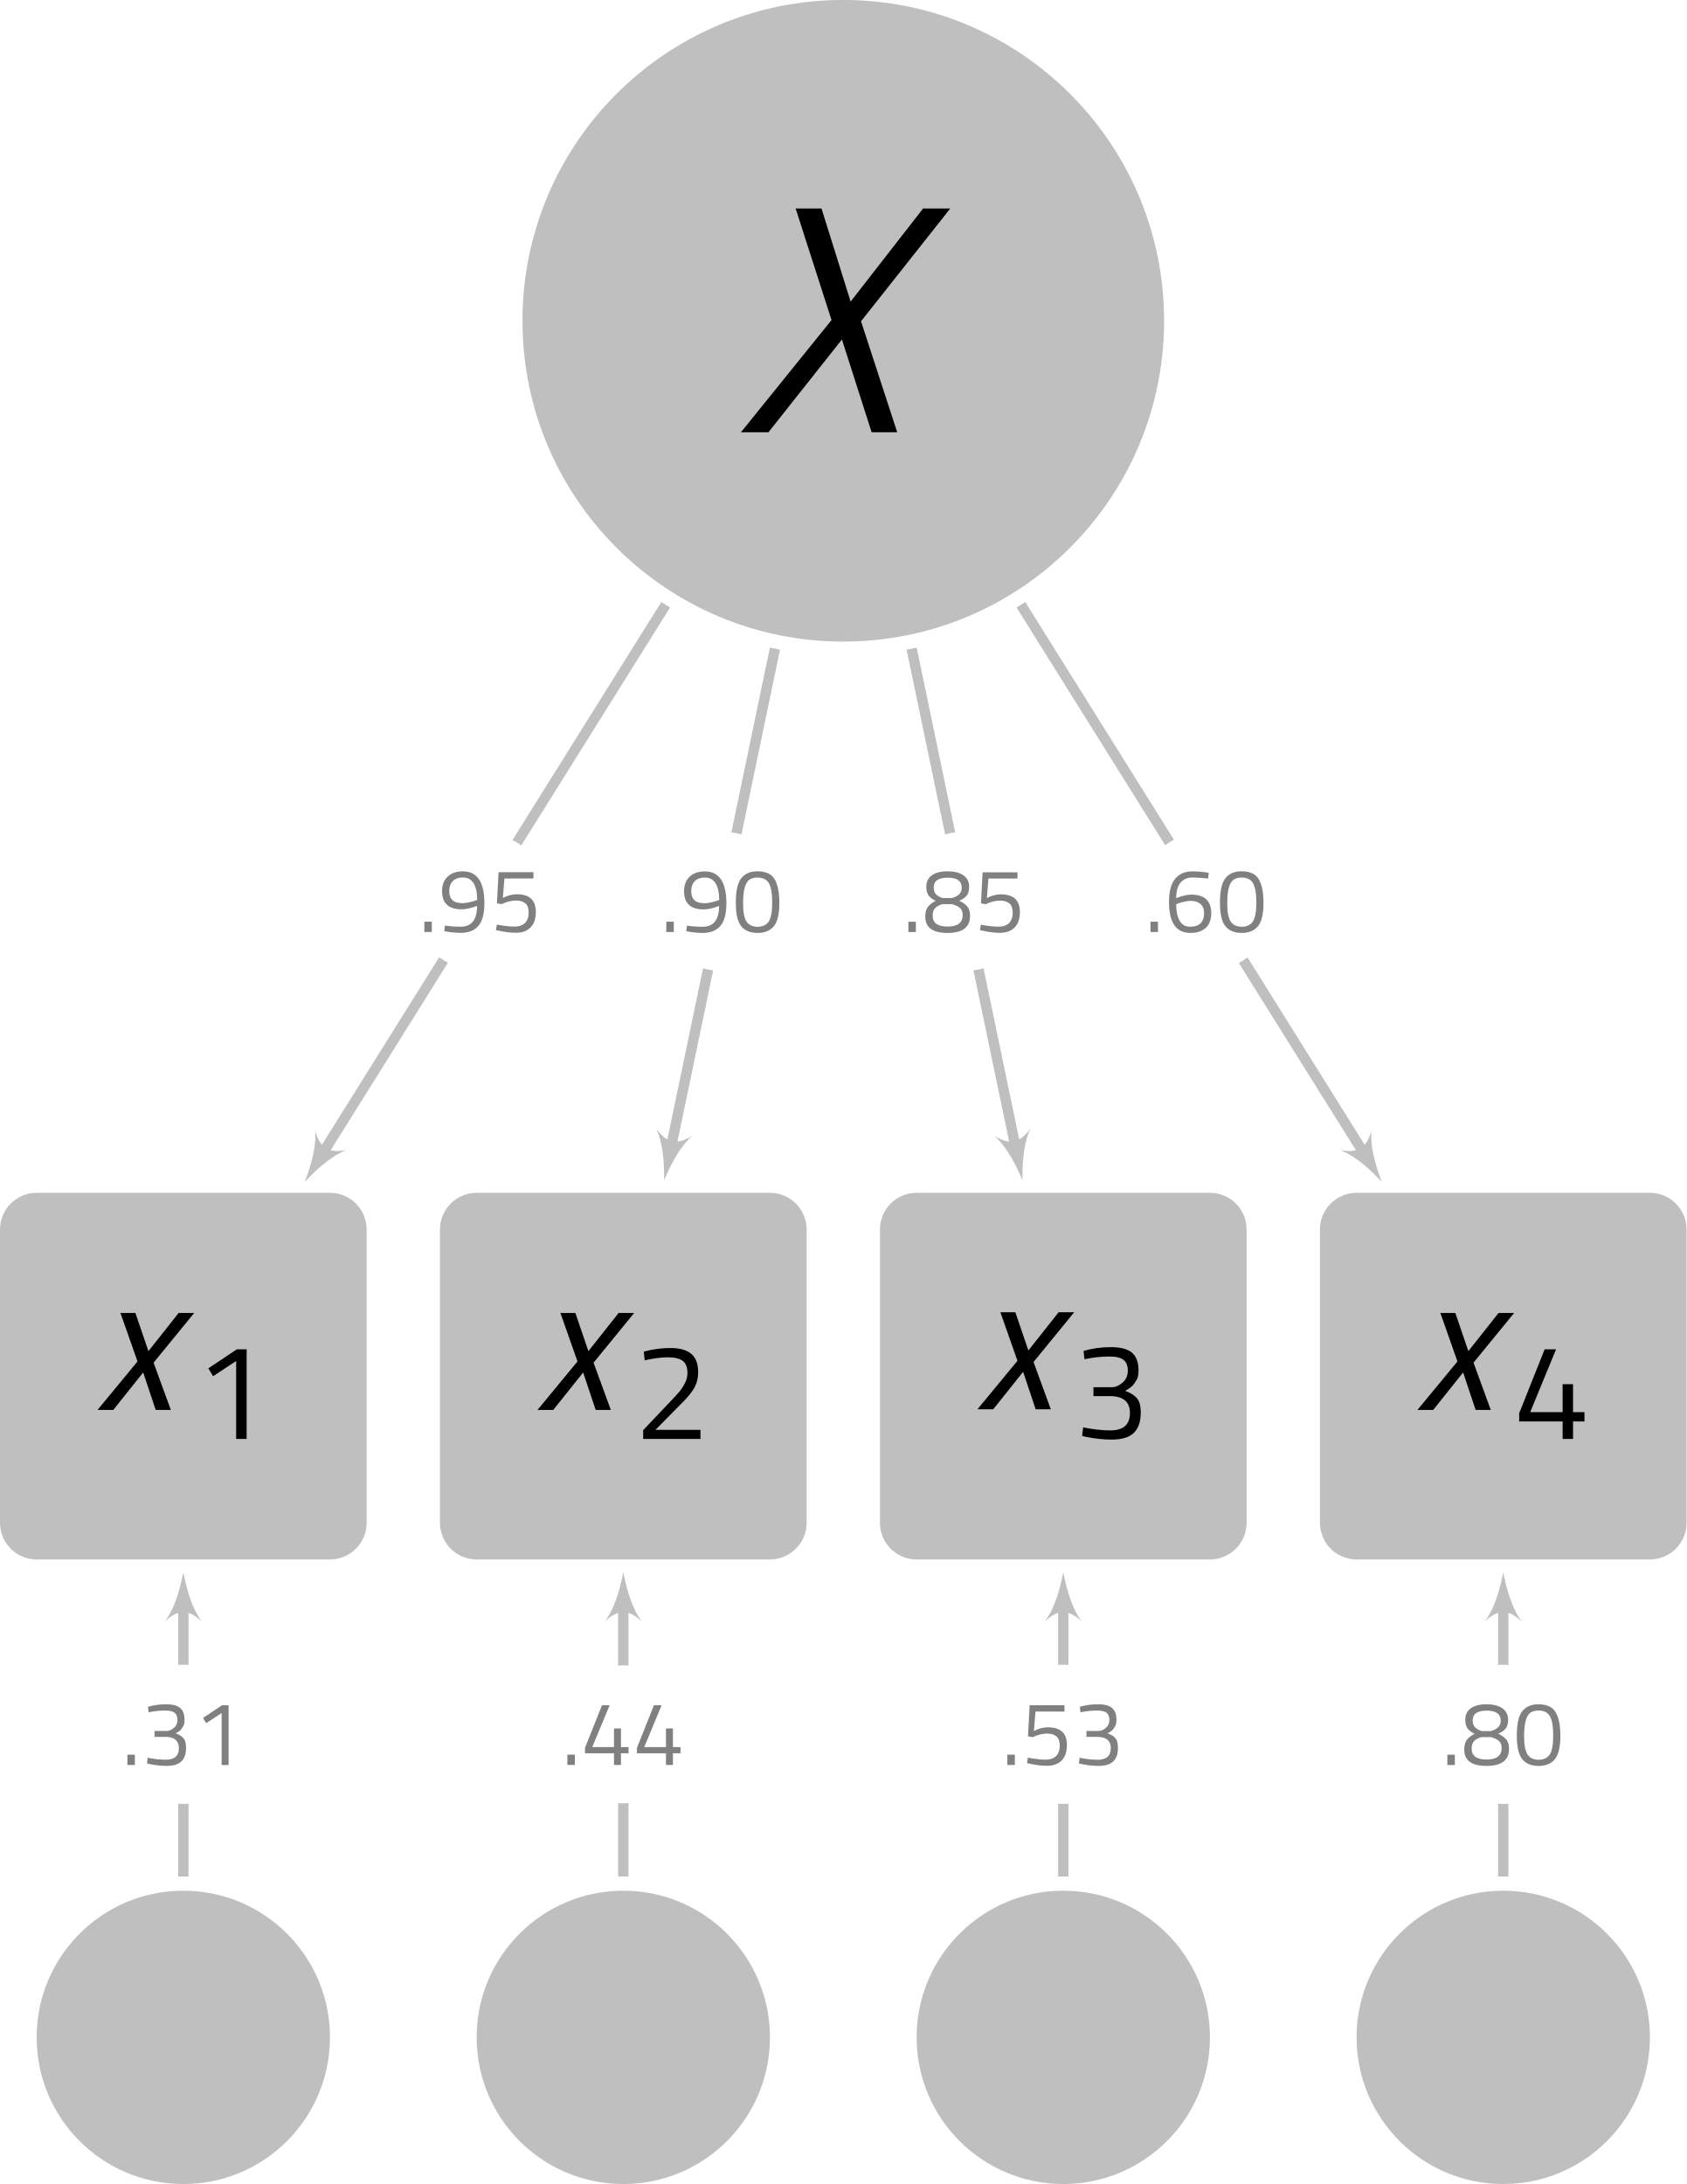
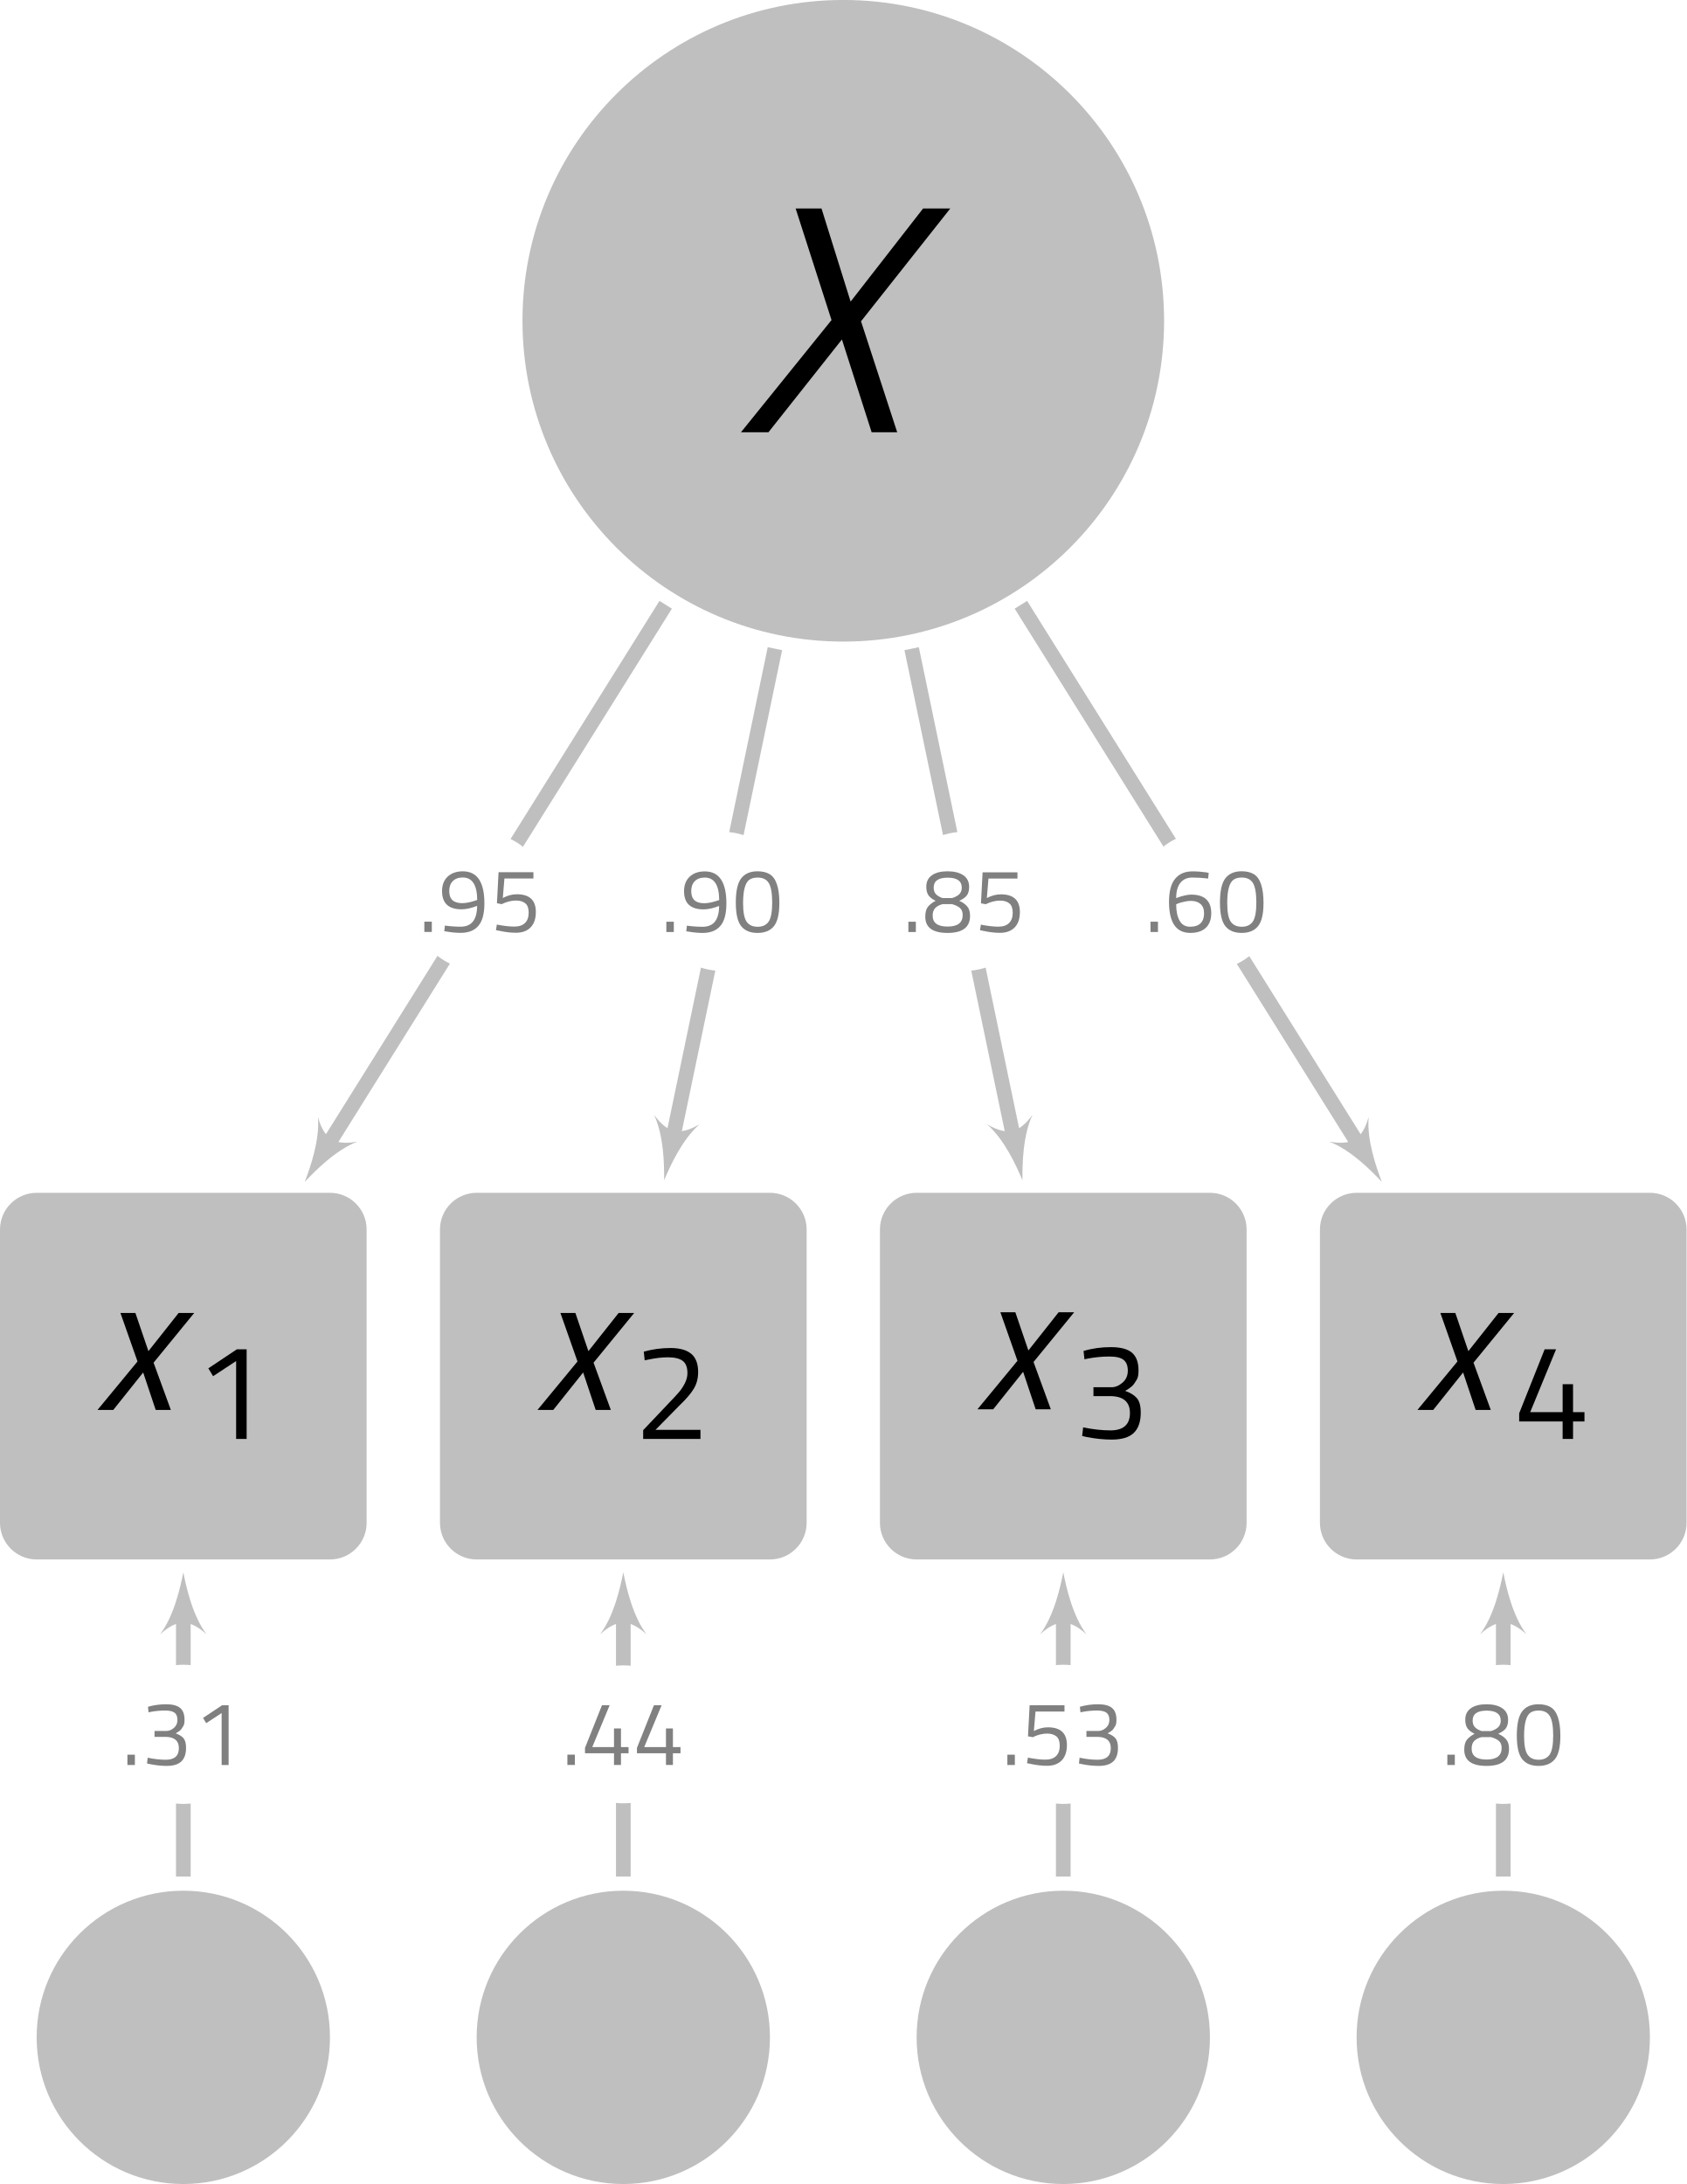
<svg xmlns="http://www.w3.org/2000/svg" xmlns:xlink="http://www.w3.org/1999/xlink" width="260.79pt" height="337.72pt" viewBox="0 0 260.79 337.72" version="1.1">
  <defs>
    <g>
      <symbol overflow="visible" id="glyph0-0">
        <path style="stroke:none;" d="" />
      </symbol>
      <symbol overflow="visible" id="glyph0-1">
        <path style="stroke:none;" d="M 4.109 -15 L 6.422 -15 L 8.438 -9.094 L 13.109 -15 L 15.516 -15 L 9.234 -7.312 L 11.906 0 L 9.562 0 L 7.625 -5.797 L 3 0 L 0.562 0 L 6.75 -7.5 Z M 4.109 -15 " />
      </symbol>
      <symbol overflow="visible" id="glyph1-0">
        <path style="stroke:none;" d="" />
      </symbol>
      <symbol overflow="visible" id="glyph1-1">
        <path style="stroke:none;" d="M 8.172 -13.859 L 8.172 0 L 6.547 0 L 6.547 -12.047 L 2.984 -9.703 L 2.25 -10.922 L 6.656 -13.859 Z M 8.172 -13.859 " />
      </symbol>
      <symbol overflow="visible" id="glyph1-2">
        <path style="stroke:none;" d="M 10.312 0 L 1.453 0 L 1.453 -1.359 L 5.5 -5.625 C 6.195 -6.352 6.707 -6.906 7.031 -7.281 C 7.352 -7.664 7.645 -8.113 7.906 -8.625 C 8.164 -9.145 8.297 -9.664 8.297 -10.188 C 8.297 -11.082 8.051 -11.711 7.562 -12.078 C 7.07 -12.441 6.305 -12.625 5.266 -12.625 C 4.359 -12.625 3.344 -12.504 2.219 -12.266 L 1.688 -12.156 L 1.547 -13.5 C 2.879 -13.875 4.254 -14.062 5.672 -14.062 C 7.086 -14.062 8.156 -13.766 8.875 -13.172 C 9.594 -12.578 9.953 -11.641 9.953 -10.359 C 9.953 -9.379 9.734 -8.523 9.297 -7.797 C 8.867 -7.066 8.125 -6.191 7.062 -5.172 L 3.359 -1.406 L 10.312 -1.406 Z M 10.312 0 " />
      </symbol>
      <symbol overflow="visible" id="glyph1-3">
        <path style="stroke:none;" d="M 1.516 -13.5 C 2.828 -13.895 4.234 -14.094 5.734 -14.094 C 7.242 -14.094 8.332 -13.805 9 -13.234 C 9.676 -12.66 10.016 -11.742 10.016 -10.484 C 10.016 -9.836 9.926 -9.367 9.75 -9.078 C 9.57 -8.797 9.43 -8.578 9.328 -8.422 C 9.223 -8.266 9.086 -8.117 8.922 -7.984 C 8.617 -7.742 8.375 -7.57 8.188 -7.469 L 7.953 -7.328 C 8.766 -7.035 9.367 -6.66 9.766 -6.203 C 10.16 -5.742 10.359 -5 10.359 -3.969 C 10.359 -2.551 9.992 -1.5 9.266 -0.812 C 8.547 -0.133 7.41 0.203 5.859 0.203 C 4.629 0.203 3.328 0.066 1.953 -0.203 L 1.297 -0.359 L 1.453 -1.688 C 2.961 -1.375 4.375 -1.219 5.688 -1.219 C 7.688 -1.227 8.688 -2.125 8.688 -3.906 C 8.688 -5.57 7.738 -6.441 5.844 -6.516 L 3.047 -6.516 L 3.047 -7.891 L 5.844 -7.891 C 6.426 -7.891 6.988 -8.125 7.531 -8.594 C 8.082 -9.062 8.359 -9.68 8.359 -10.453 C 8.359 -11.223 8.141 -11.781 7.703 -12.125 C 7.273 -12.469 6.547 -12.641 5.516 -12.641 C 4.398 -12.641 3.297 -12.535 2.203 -12.328 L 1.656 -12.219 Z M 1.516 -13.5 " />
      </symbol>
      <symbol overflow="visible" id="glyph1-4">
        <path style="stroke:none;" d="M 7.562 0 L 7.562 -2.703 L 0.844 -2.703 L 0.844 -3.969 L 4.781 -13.859 L 6.547 -13.859 L 2.547 -4.141 L 7.562 -4.141 L 7.562 -8.469 L 9.172 -8.469 L 9.172 -4.141 L 10.938 -4.141 L 10.938 -2.703 L 9.172 -2.703 L 9.172 0 Z M 7.562 0 " />
      </symbol>
      <symbol overflow="visible" id="glyph2-0">
        <path style="stroke:none;" d="" />
      </symbol>
      <symbol overflow="visible" id="glyph2-1">
        <path style="stroke:none;" d="M 13.047 -34.594 L 17.547 -20.203 L 28.75 -34.594 L 32.953 -34.594 L 19.156 -17.156 L 24.75 0 L 20.797 0 L 16.203 -14.344 L 4.844 0 L 0.594 0 L 14.594 -17.344 L 9.047 -34.594 Z M 13.047 -34.594 " />
      </symbol>
      <symbol overflow="visible" id="glyph3-0">
        <path style="stroke:none;" d="" />
      </symbol>
      <symbol overflow="visible" id="glyph3-1">
        <path style="stroke:none;" d="M 0.938 0 L 0.938 -1.594 L 2.094 -1.594 L 2.094 0 Z M 0.938 0 " />
      </symbol>
      <symbol overflow="visible" id="glyph3-2">
        <path style="stroke:none;" d="M 3.453 -0.812 C 5.141 -0.812 5.988 -1.883 6 -4.031 C 5.07 -3.676 4.27 -3.5 3.594 -3.5 C 1.582 -3.5 0.578 -4.438 0.578 -6.312 C 0.578 -7.258 0.863 -8.004 1.438 -8.547 C 2.02 -9.098 2.801 -9.375 3.781 -9.375 C 4.906 -9.375 5.742 -8.957 6.297 -8.125 C 6.848 -7.289 7.125 -6.062 7.125 -4.438 C 7.125 -2.82 6.812 -1.656 6.188 -0.938 C 5.57 -0.219 4.66 0.141 3.453 0.141 C 2.754 0.141 2.031 0.07 1.281 -0.062 L 0.922 -0.109 L 1.016 -0.984 C 1.859 -0.867 2.672 -0.812 3.453 -0.812 Z M 3.688 -4.453 C 4.25 -4.453 4.906 -4.578 5.656 -4.828 L 6.016 -4.953 C 5.992 -7.266 5.25 -8.422 3.781 -8.422 C 3.125 -8.422 2.609 -8.234 2.234 -7.859 C 1.867 -7.484 1.688 -6.969 1.688 -6.312 C 1.688 -5.07 2.352 -4.453 3.688 -4.453 Z M 3.688 -4.453 " />
      </symbol>
      <symbol overflow="visible" id="glyph3-3">
        <path style="stroke:none;" d="M 6.672 -9.234 L 6.672 -8.266 L 2.188 -8.266 L 1.938 -5.25 C 2.656 -5.633 3.379 -5.828 4.109 -5.828 C 6.066 -5.828 7.047 -4.914 7.047 -3.094 C 7.047 -2.051 6.773 -1.254 6.234 -0.703 C 5.691 -0.148 4.93 0.125 3.953 0.125 C 3.16 0.125 2.289 0.02 1.344 -0.188 L 0.875 -0.281 L 1.016 -1.141 C 2.086 -0.93 2.988 -0.828 3.719 -0.828 C 4.445 -0.828 5 -1.016 5.375 -1.391 C 5.75 -1.766 5.938 -2.289 5.938 -2.969 C 5.938 -3.656 5.766 -4.141 5.422 -4.422 C 5.078 -4.711 4.594 -4.859 3.969 -4.859 C 3.633 -4.859 3.281 -4.812 2.906 -4.719 C 2.539 -4.625 2.266 -4.531 2.078 -4.438 L 1.781 -4.297 L 1.031 -4.438 L 1.281 -9.234 Z M 6.672 -9.234 " />
      </symbol>
      <symbol overflow="visible" id="glyph3-4">
        <path style="stroke:none;" d="M 3.906 -9.391 C 4.664 -9.391 5.285 -9.242 5.766 -8.953 C 6.773 -8.359 7.281 -6.867 7.281 -4.484 C 7.281 -2.797 7 -1.602 6.438 -0.906 C 5.875 -0.207 5.031 0.141 3.906 0.141 C 2.789 0.141 1.953 -0.203 1.391 -0.891 C 0.828 -1.578 0.547 -2.801 0.547 -4.562 C 0.547 -6.32 0.82 -7.566 1.375 -8.297 C 1.938 -9.023 2.781 -9.391 3.906 -9.391 Z M 3.922 -8.422 C 3.391 -8.422 2.969 -8.312 2.656 -8.094 C 2 -7.633 1.672 -6.426 1.672 -4.469 C 1.672 -3.082 1.852 -2.125 2.219 -1.594 C 2.582 -1.07 3.148 -0.812 3.922 -0.812 C 4.691 -0.812 5.258 -1.078 5.625 -1.609 C 5.988 -2.141 6.172 -3.125 6.172 -4.562 C 6.172 -6.008 5.992 -7.016 5.641 -7.578 C 5.297 -8.141 4.723 -8.422 3.922 -8.422 Z M 3.922 -8.422 " />
      </symbol>
      <symbol overflow="visible" id="glyph3-5">
        <path style="stroke:none;" d="M 1.484 -8.781 C 2.066 -9.188 2.867 -9.391 3.891 -9.391 C 4.922 -9.391 5.734 -9.188 6.328 -8.781 C 6.93 -8.375 7.234 -7.773 7.234 -6.984 C 7.234 -6.41 7.113 -5.969 6.875 -5.656 C 6.645 -5.352 6.254 -5.078 5.703 -4.828 C 6.254 -4.578 6.672 -4.281 6.953 -3.938 C 7.234 -3.602 7.375 -3.125 7.375 -2.5 C 7.375 -0.738 6.219 0.141 3.906 0.141 C 1.602 0.141 0.453 -0.691 0.453 -2.359 C 0.453 -3.016 0.578 -3.516 0.828 -3.859 C 1.086 -4.203 1.492 -4.523 2.047 -4.828 C 1.535 -5.078 1.164 -5.363 0.938 -5.688 C 0.719 -6.008 0.609 -6.445 0.609 -7 C 0.609 -7.781 0.898 -8.375 1.484 -8.781 Z M 1.594 -2.531 C 1.594 -1.406 2.363 -0.844 3.906 -0.844 C 5.457 -0.844 6.234 -1.438 6.234 -2.625 C 6.234 -3.113 6.094 -3.477 5.812 -3.719 C 5.539 -3.957 5.133 -4.156 4.594 -4.312 L 3.125 -4.312 C 2.613 -4.176 2.227 -3.969 1.969 -3.688 C 1.719 -3.414 1.594 -3.031 1.594 -2.531 Z M 6.094 -6.859 C 6.094 -7.891 5.367 -8.406 3.922 -8.406 C 2.473 -8.406 1.75 -7.895 1.75 -6.875 C 1.75 -6.469 1.859 -6.133 2.078 -5.875 C 2.305 -5.625 2.656 -5.414 3.125 -5.25 L 4.594 -5.25 C 5.094 -5.406 5.469 -5.609 5.719 -5.859 C 5.969 -6.117 6.094 -6.453 6.094 -6.859 Z M 6.094 -6.859 " />
      </symbol>
      <symbol overflow="visible" id="glyph3-6">
        <path style="stroke:none;" d="M 6.75 -8.266 C 5.906 -8.367 5.086 -8.422 4.297 -8.422 C 3.504 -8.422 2.891 -8.145 2.453 -7.594 C 2.023 -7.051 1.812 -6.266 1.812 -5.234 L 2.172 -5.375 C 2.398 -5.457 2.707 -5.547 3.094 -5.641 C 3.488 -5.734 3.832 -5.781 4.125 -5.781 C 6.195 -5.781 7.234 -4.82 7.234 -2.906 C 7.234 -1.926 6.953 -1.172 6.391 -0.641 C 5.828 -0.117 5.031 0.141 4 0.141 C 1.801 0.141 0.703 -1.457 0.703 -4.656 C 0.703 -6.27 1.016 -7.457 1.641 -8.219 C 2.273 -8.988 3.164 -9.375 4.312 -9.375 C 5.07 -9.375 5.789 -9.32 6.469 -9.219 L 6.844 -9.141 Z M 4.062 -4.812 C 3.738 -4.812 3.391 -4.766 3.016 -4.672 C 2.641 -4.586 2.344 -4.504 2.125 -4.422 L 1.812 -4.281 C 1.812 -3.219 1.988 -2.375 2.344 -1.75 C 2.695 -1.125 3.234 -0.812 3.953 -0.812 C 4.672 -0.812 5.211 -0.988 5.578 -1.344 C 5.941 -1.707 6.125 -2.219 6.125 -2.875 C 6.125 -3.531 5.941 -4.016 5.578 -4.328 C 5.223 -4.648 4.719 -4.812 4.062 -4.812 Z M 4.062 -4.812 " />
      </symbol>
      <symbol overflow="visible" id="glyph3-7">
        <path style="stroke:none;" d="M 1.016 -9 C 1.891 -9.258 2.828 -9.391 3.828 -9.391 C 4.828 -9.391 5.551 -9.195 6 -8.812 C 6.445 -8.438 6.672 -7.828 6.672 -6.984 C 6.672 -6.555 6.613 -6.242 6.5 -6.047 C 6.383 -5.859 6.289 -5.711 6.219 -5.609 C 6.156 -5.504 6.066 -5.406 5.953 -5.312 C 5.742 -5.156 5.578 -5.047 5.453 -4.984 L 5.312 -4.891 C 5.852 -4.691 6.254 -4.441 6.516 -4.141 C 6.773 -3.836 6.906 -3.336 6.906 -2.641 C 6.906 -1.703 6.66 -1.004 6.172 -0.547 C 5.691 -0.086 4.938 0.141 3.906 0.141 C 3.082 0.141 2.211 0.047 1.297 -0.141 L 0.875 -0.234 L 0.969 -1.125 C 1.977 -0.914 2.922 -0.812 3.797 -0.812 C 5.129 -0.82 5.797 -1.422 5.797 -2.609 C 5.797 -3.711 5.16 -4.289 3.891 -4.344 L 2.031 -4.344 L 2.031 -5.266 L 3.891 -5.266 C 4.285 -5.266 4.664 -5.422 5.031 -5.734 C 5.395 -6.047 5.578 -6.457 5.578 -6.969 C 5.578 -7.477 5.43 -7.848 5.141 -8.078 C 4.848 -8.305 4.363 -8.422 3.688 -8.422 C 2.938 -8.422 2.195 -8.352 1.469 -8.219 L 1.109 -8.141 Z M 1.016 -9 " />
      </symbol>
      <symbol overflow="visible" id="glyph3-8">
        <path style="stroke:none;" d="M 5.453 -9.234 L 5.453 0 L 4.375 0 L 4.375 -8.031 L 1.984 -6.469 L 1.5 -7.281 L 4.438 -9.234 Z M 5.453 -9.234 " />
      </symbol>
      <symbol overflow="visible" id="glyph3-9">
        <path style="stroke:none;" d="M 5.047 0 L 5.047 -1.812 L 0.562 -1.812 L 0.562 -2.641 L 3.188 -9.234 L 4.375 -9.234 L 1.688 -2.766 L 5.047 -2.766 L 5.047 -5.641 L 6.125 -5.641 L 6.125 -2.766 L 7.297 -2.766 L 7.297 -1.812 L 6.125 -1.812 L 6.125 0 Z M 5.047 0 " />
      </symbol>
    </g>
    <clipPath id="clip1">
      <path d="M 204 184 L 260.789 184 L 260.789 242 L 204 242 Z M 204 184 " />
    </clipPath>
    <clipPath id="clip2">
      <path d="M 5 292 L 52 292 L 52 337.719 L 5 337.719 Z M 5 292 " />
    </clipPath>
    <clipPath id="clip3">
      <path d="M 73 292 L 120 292 L 120 337.719 L 73 337.719 Z M 73 292 " />
    </clipPath>
    <clipPath id="clip4">
      <path d="M 141 292 L 188 292 L 188 337.719 L 141 337.719 Z M 141 292 " />
    </clipPath>
    <clipPath id="clip5">
      <path d="M 209 292 L 256 292 L 256 337.719 L 209 337.719 Z M 209 292 " />
    </clipPath>
  </defs>
  <g id="surface1">
    <path style=" stroke:none;fill-rule:nonzero;fill:rgb(75%,75%,75%);fill-opacity:1;" d="M 51.023 184.449 L 5.668 184.449 C 2.539 184.449 0 186.988 0 190.121 L 0 235.473 C 0 238.605 2.539 241.145 5.668 241.145 L 51.023 241.145 C 54.156 241.145 56.691 238.605 56.691 235.473 L 56.691 190.121 C 56.691 186.988 54.156 184.449 51.023 184.449 Z M 51.023 184.449 " />
    <g style="fill:rgb(0%,0%,0%);fill-opacity:1;">
      <use xlink:href="#glyph0-1" x="14.513" y="218.027" />
    </g>
    <g style="fill:rgb(0%,0%,0%);fill-opacity:1;">
      <use xlink:href="#glyph1-1" x="29.965" y="222.51" />
    </g>
    <path style=" stroke:none;fill-rule:nonzero;fill:rgb(75%,75%,75%);fill-opacity:1;" d="M 119.055 184.449 L 73.703 184.449 C 70.57 184.449 68.031 186.988 68.031 190.121 L 68.031 235.473 C 68.031 238.605 70.57 241.145 73.703 241.145 L 119.055 241.145 C 122.188 241.145 124.727 238.605 124.727 235.473 L 124.727 190.121 C 124.727 186.988 122.188 184.449 119.055 184.449 Z M 119.055 184.449 " />
    <g style="fill:rgb(0%,0%,0%);fill-opacity:1;">
      <use xlink:href="#glyph0-1" x="82.546" y="218.027" />
    </g>
    <g style="fill:rgb(0%,0%,0%);fill-opacity:1;">
      <use xlink:href="#glyph1-2" x="97.998" y="222.51" />
    </g>
    <path style=" stroke:none;fill-rule:nonzero;fill:rgb(75%,75%,75%);fill-opacity:1;" d="M 187.09 184.449 L 141.734 184.449 C 138.602 184.449 136.062 186.988 136.062 190.121 L 136.062 235.473 C 136.062 238.605 138.602 241.145 141.734 241.145 L 187.09 241.145 C 190.219 241.145 192.758 238.605 192.758 235.473 L 192.758 190.121 C 192.758 186.988 190.219 184.449 187.09 184.449 Z M 187.09 184.449 " />
    <g style="fill:rgb(0%,0%,0%);fill-opacity:1;">
      <use xlink:href="#glyph0-1" x="150.578" y="217.923" />
    </g>
    <g style="fill:rgb(0%,0%,0%);fill-opacity:1;">
      <use xlink:href="#glyph1-3" x="166.03" y="222.406" />
    </g>
    <g clip-path="url(#clip1)" clip-rule="nonzero">
      <path style=" stroke:none;fill-rule:nonzero;fill:rgb(75%,75%,75%);fill-opacity:1;" d="M 255.121 184.449 L 209.766 184.449 C 206.637 184.449 204.098 186.988 204.098 190.121 L 204.098 235.473 C 204.098 238.605 206.637 241.145 209.766 241.145 L 255.121 241.145 C 258.254 241.145 260.789 238.605 260.789 235.473 L 260.789 190.121 C 260.789 186.988 258.254 184.449 255.121 184.449 Z M 255.121 184.449 " />
    </g>
    <g style="fill:rgb(0%,0%,0%);fill-opacity:1;">
      <use xlink:href="#glyph0-1" x="218.61" y="218.027" />
    </g>
    <g style="fill:rgb(0%,0%,0%);fill-opacity:1;">
      <use xlink:href="#glyph1-4" x="234.062" y="222.51" />
    </g>
    <path style=" stroke:none;fill-rule:nonzero;fill:rgb(75%,75%,75%);fill-opacity:1;" d="M 180 49.605 C 180 22.207 157.793 -0.004 130.395 -0.004 C 102.996 -0.004 80.789 22.207 80.789 49.605 C 80.789 77 102.996 99.211 130.395 99.211 C 157.793 99.211 180 77 180 49.605 Z M 180 49.605 " />
    <g style="fill:rgb(0%,0%,0%);fill-opacity:1;">
      <use xlink:href="#glyph2-1" x="113.981" y="66.839" />
    </g>
-     <path style="fill:none;stroke-width:1.594;stroke-linecap:butt;stroke-linejoin:miter;stroke:rgb(75%,75%,75%);stroke-opacity:1;stroke-miterlimit:10;" d="M 114.269 119.277 L 60.874 33.887 " transform="matrix(1,0,0,-1,-11.339,212.797)" />
-     <path style=" stroke:none;fill-rule:nonzero;fill:rgb(75%,75%,75%);fill-opacity:1;" d="M 47.125 182.762 C 48.449 181.355 50.898 178.871 53.547 177.848 C 50.777 178.348 49.492 177.543 48.73 174.836 C 48.973 177.664 47.809 180.957 47.125 182.762 Z M 47.125 182.762 " />
-     <path style="fill:none;stroke-width:1.594;stroke-linecap:butt;stroke-linejoin:miter;stroke:rgb(75%,75%,75%);stroke-opacity:1;stroke-miterlimit:10;" d="M 131.163 112.488 L 114.96 34.746 " transform="matrix(1,0,0,-1,-11.339,212.797)" />
-     <path style=" stroke:none;fill-rule:nonzero;fill:rgb(75%,75%,75%);fill-opacity:1;" d="M 102.691 182.5 C 103.449 180.723 104.887 177.543 107.016 175.668 C 104.594 177.094 103.109 176.785 101.457 174.508 C 102.664 177.078 102.707 180.57 102.691 182.5 Z M 102.691 182.5 " />
-     <path style="fill:none;stroke-width:1.594;stroke-linecap:butt;stroke-linejoin:miter;stroke:rgb(75%,75%,75%);stroke-opacity:1;stroke-miterlimit:10;" d="M 152.304 112.488 L 168.511 34.746 " transform="matrix(1,0,0,-1,-11.339,212.797)" />
-     <path style=" stroke:none;fill-rule:nonzero;fill:rgb(75%,75%,75%);fill-opacity:1;" d="M 158.098 182.5 C 158.082 180.57 158.129 177.078 159.332 174.508 C 157.68 176.785 156.199 177.094 153.773 175.668 C 155.902 177.543 157.34 180.723 158.098 182.5 Z M 158.098 182.5 " />
-     <path style="fill:none;stroke-width:1.594;stroke-linecap:butt;stroke-linejoin:miter;stroke:rgb(75%,75%,75%);stroke-opacity:1;stroke-miterlimit:10;" d="M 169.198 119.277 L 222.597 33.887 " transform="matrix(1,0,0,-1,-11.339,212.797)" />
-     <path style=" stroke:none;fill-rule:nonzero;fill:rgb(75%,75%,75%);fill-opacity:1;" d="M 213.664 182.762 C 212.984 180.957 211.816 177.664 212.059 174.836 C 211.297 177.543 210.012 178.348 207.242 177.848 C 209.891 178.871 212.34 181.355 213.664 182.762 Z M 213.664 182.762 " />
+     <path style="fill:none;stroke-width:2.268;stroke-linecap:butt;stroke-linejoin:miter;stroke:rgb(75%,75%,75%);stroke-opacity:1;stroke-miterlimit:10;" d="M 114.269 119.277 L 61.515 34.914 " transform="matrix(1,0,0,-1,-11.339,212.797)" />
+     <path style=" stroke:none;fill-rule:nonzero;fill:rgb(75%,75%,75%);fill-opacity:1;" d="M 47.125 182.762 C 48.801 180.98 51.906 177.832 55.262 176.535 C 51.754 177.168 50.125 176.152 49.16 172.719 C 49.465 176.305 47.988 180.473 47.125 182.762 Z M 47.125 182.762 " />
+     <path style="fill:none;stroke-width:2.268;stroke-linecap:butt;stroke-linejoin:miter;stroke:rgb(75%,75%,75%);stroke-opacity:1;stroke-miterlimit:10;" d="M 131.163 112.488 L 115.206 35.93 " transform="matrix(1,0,0,-1,-11.339,212.797)" />
+     <path style=" stroke:none;fill-rule:nonzero;fill:rgb(75%,75%,75%);fill-opacity:1;" d="M 102.691 182.5 C 103.652 180.25 105.473 176.219 108.172 173.844 C 105.102 175.652 103.223 175.262 101.129 172.375 C 102.652 175.633 102.711 180.055 102.691 182.5 Z M 102.691 182.5 " />
+     <path style="fill:none;stroke-width:2.268;stroke-linecap:butt;stroke-linejoin:miter;stroke:rgb(75%,75%,75%);stroke-opacity:1;stroke-miterlimit:10;" d="M 152.304 112.488 L 168.261 35.93 " transform="matrix(1,0,0,-1,-11.339,212.797)" />
+     <path style=" stroke:none;fill-rule:nonzero;fill:rgb(75%,75%,75%);fill-opacity:1;" d="M 158.098 182.5 C 158.078 180.055 158.137 175.633 159.66 172.375 C 157.57 175.262 155.691 175.652 152.617 173.844 C 155.32 176.219 157.137 180.25 158.098 182.5 Z M 158.098 182.5 " />
+     <path style="fill:none;stroke-width:2.268;stroke-linecap:butt;stroke-linejoin:miter;stroke:rgb(75%,75%,75%);stroke-opacity:1;stroke-miterlimit:10;" d="M 169.198 119.277 L 221.952 34.914 " transform="matrix(1,0,0,-1,-11.339,212.797)" />
+     <path style=" stroke:none;fill-rule:nonzero;fill:rgb(75%,75%,75%);fill-opacity:1;" d="M 213.664 182.762 C 212.801 180.473 211.324 176.305 211.629 172.719 C 210.664 176.152 209.039 177.168 205.531 176.535 C 208.887 177.832 211.988 180.98 213.664 182.762 Z M 213.664 182.762 " />
    <path style=" stroke:none;fill-rule:nonzero;fill:rgb(100%,100%,100%);fill-opacity:1;" d="M 84.973 139.375 C 84.973 133.461 80.176 128.664 74.262 128.664 C 68.344 128.664 63.547 133.461 63.547 139.375 C 63.547 145.293 68.344 150.09 74.262 150.09 C 80.176 150.09 84.973 145.293 84.973 139.375 Z M 84.973 139.375 " />
    <g style="fill:rgb(50%,50%,50%);fill-opacity:1;">
      <use xlink:href="#glyph3-1" x="64.677" y="144.11" />
      <use xlink:href="#glyph3-2" x="67.776" y="144.11" />
      <use xlink:href="#glyph3-3" x="75.81" y="144.11" />
    </g>
    <path style=" stroke:none;fill-rule:nonzero;fill:rgb(100%,100%,100%);fill-opacity:1;" d="M 122.441 139.379 C 122.441 133.438 117.621 128.621 111.68 128.621 C 105.738 128.621 100.918 133.438 100.918 139.379 C 100.918 145.324 105.738 150.141 111.68 150.141 C 117.621 150.141 122.441 145.324 122.441 139.379 Z M 122.441 139.379 " />
    <g style="fill:rgb(50%,50%,50%);fill-opacity:1;">
      <use xlink:href="#glyph3-1" x="102.096" y="144.122" />
      <use xlink:href="#glyph3-2" x="105.195" y="144.122" />
      <use xlink:href="#glyph3-4" x="113.229" y="144.122" />
    </g>
    <path style=" stroke:none;fill-rule:nonzero;fill:rgb(100%,100%,100%);fill-opacity:1;" d="M 159.867 139.379 C 159.867 133.438 155.047 128.621 149.105 128.621 C 143.164 128.621 138.344 133.438 138.344 139.379 C 138.344 145.324 143.164 150.141 149.105 150.141 C 155.047 150.141 159.867 145.324 159.867 139.379 Z M 159.867 139.379 " />
    <g style="fill:rgb(50%,50%,50%);fill-opacity:1;">
      <use xlink:href="#glyph3-1" x="139.522" y="144.122" />
      <use xlink:href="#glyph3-5" x="142.621" y="144.122" />
      <use xlink:href="#glyph3-3" x="150.655" y="144.122" />
    </g>
    <path style=" stroke:none;fill-rule:nonzero;fill:rgb(100%,100%,100%);fill-opacity:1;" d="M 197.301 139.375 C 197.301 133.434 192.484 128.617 186.543 128.617 C 180.598 128.617 175.781 133.434 175.781 139.375 C 175.781 145.32 180.598 150.137 186.543 150.137 C 192.484 150.137 197.301 145.32 197.301 139.375 Z M 197.301 139.375 " />
    <g style="fill:rgb(50%,50%,50%);fill-opacity:1;">
      <use xlink:href="#glyph3-1" x="176.958" y="144.118" />
      <use xlink:href="#glyph3-6" x="180.057" y="144.118" />
      <use xlink:href="#glyph3-4" x="188.091" y="144.118" />
    </g>
    <g clip-path="url(#clip2)" clip-rule="nonzero">
      <path style=" stroke:none;fill-rule:nonzero;fill:rgb(75%,75%,75%);fill-opacity:1;" d="M 51.023 315.043 C 51.023 302.52 40.871 292.367 28.348 292.367 C 15.82 292.367 5.668 302.52 5.668 315.043 C 5.668 327.57 15.82 337.723 28.348 337.723 C 40.871 337.723 51.023 327.57 51.023 315.043 Z M 51.023 315.043 " />
    </g>
    <g clip-path="url(#clip3)" clip-rule="nonzero">
      <path style=" stroke:none;fill-rule:nonzero;fill:rgb(75%,75%,75%);fill-opacity:1;" d="M 119.055 315.043 C 119.055 302.52 108.902 292.367 96.379 292.367 C 83.855 292.367 73.703 302.52 73.703 315.043 C 73.703 327.57 83.855 337.723 96.379 337.723 C 108.902 337.723 119.055 327.57 119.055 315.043 Z M 119.055 315.043 " />
    </g>
    <g clip-path="url(#clip4)" clip-rule="nonzero">
      <path style=" stroke:none;fill-rule:nonzero;fill:rgb(75%,75%,75%);fill-opacity:1;" d="M 187.09 315.043 C 187.09 302.52 176.938 292.367 164.41 292.367 C 151.887 292.367 141.734 302.52 141.734 315.043 C 141.734 327.57 151.887 337.723 164.41 337.723 C 176.938 337.723 187.09 327.57 187.09 315.043 Z M 187.09 315.043 " />
    </g>
    <g clip-path="url(#clip5)" clip-rule="nonzero">
      <path style=" stroke:none;fill-rule:nonzero;fill:rgb(75%,75%,75%);fill-opacity:1;" d="M 255.121 315.043 C 255.121 302.52 244.969 292.367 232.445 292.367 C 219.918 292.367 209.766 302.52 209.766 315.043 C 209.766 327.57 219.918 337.723 232.445 337.723 C 244.969 337.723 255.121 327.57 255.121 315.043 Z M 255.121 315.043 " />
    </g>
-     <path style="fill:none;stroke-width:1.594;stroke-linecap:butt;stroke-linejoin:miter;stroke:rgb(75%,75%,75%);stroke-opacity:1;stroke-miterlimit:10;" d="M 39.687 -77.379 L 39.687 -34.883 " transform="matrix(1,0,0,-1,-11.339,212.797)" />
-     <path style=" stroke:none;fill-rule:nonzero;fill:rgb(75%,75%,75%);fill-opacity:1;" d="M 28.348 243.137 C 27.969 245.027 27.211 248.438 25.508 250.707 C 27.59 248.816 29.105 248.816 31.188 250.707 C 29.48 248.438 28.727 245.027 28.348 243.137 Z M 28.348 243.137 " />
+     <path style="fill:none;stroke-width:2.268;stroke-linecap:butt;stroke-linejoin:miter;stroke:rgb(75%,75%,75%);stroke-opacity:1;stroke-miterlimit:10;" d="M 39.687 -77.379 L 39.687 -36.094 " transform="matrix(1,0,0,-1,-11.339,212.797)" />
+     <path style=" stroke:none;fill-rule:nonzero;fill:rgb(75%,75%,75%);fill-opacity:1;" d="M 28.348 243.137 C 27.867 245.535 26.906 249.852 24.75 252.73 C 27.387 250.332 29.305 250.332 31.945 252.73 C 29.785 249.852 28.824 245.535 28.348 243.137 Z M 28.348 243.137 " />
    <path style=" stroke:none;fill-rule:nonzero;fill:rgb(100%,100%,100%);fill-opacity:1;" d="M 39.105 268.188 C 39.105 262.242 34.289 257.426 28.348 257.426 C 22.402 257.426 17.586 262.242 17.586 268.188 C 17.586 274.129 22.402 278.945 28.348 278.945 C 34.289 278.945 39.105 274.129 39.105 268.188 Z M 39.105 268.188 " />
    <g style="fill:rgb(50%,50%,50%);fill-opacity:1;">
      <use xlink:href="#glyph3-1" x="18.763" y="272.928" />
      <use xlink:href="#glyph3-7" x="21.862" y="272.928" />
      <use xlink:href="#glyph3-8" x="29.896" y="272.928" />
    </g>
-     <path style="fill:none;stroke-width:1.594;stroke-linecap:butt;stroke-linejoin:miter;stroke:rgb(75%,75%,75%);stroke-opacity:1;stroke-miterlimit:10;" d="M 107.718 -77.379 L 107.718 -34.883 " transform="matrix(1,0,0,-1,-11.339,212.797)" />
-     <path style=" stroke:none;fill-rule:nonzero;fill:rgb(75%,75%,75%);fill-opacity:1;" d="M 96.379 243.137 C 96 245.027 95.242 248.438 93.539 250.707 C 95.621 248.816 97.137 248.816 99.219 250.707 C 97.516 248.438 96.758 245.027 96.379 243.137 Z M 96.379 243.137 " />
+     <path style="fill:none;stroke-width:2.268;stroke-linecap:butt;stroke-linejoin:miter;stroke:rgb(75%,75%,75%);stroke-opacity:1;stroke-miterlimit:10;" d="M 107.718 -77.379 L 107.718 -36.094 " transform="matrix(1,0,0,-1,-11.339,212.797)" />
+     <path style=" stroke:none;fill-rule:nonzero;fill:rgb(75%,75%,75%);fill-opacity:1;" d="M 96.379 243.137 C 95.898 245.535 94.941 249.852 92.781 252.73 C 95.418 250.332 97.34 250.332 99.977 252.73 C 97.816 249.852 96.859 245.535 96.379 243.137 Z M 96.379 243.137 " />
    <path style=" stroke:none;fill-rule:nonzero;fill:rgb(100%,100%,100%);fill-opacity:1;" d="M 107.047 268.188 C 107.047 262.297 102.27 257.52 96.379 257.52 C 90.488 257.52 85.711 262.297 85.711 268.188 C 85.711 274.078 90.488 278.852 96.379 278.852 C 102.27 278.852 107.047 274.078 107.047 268.188 Z M 107.047 268.188 " />
    <g style="fill:rgb(50%,50%,50%);fill-opacity:1;">
      <use xlink:href="#glyph3-1" x="86.795" y="272.921" />
      <use xlink:href="#glyph3-9" x="89.894" y="272.921" />
      <use xlink:href="#glyph3-9" x="97.928" y="272.921" />
    </g>
-     <path style="fill:none;stroke-width:1.594;stroke-linecap:butt;stroke-linejoin:miter;stroke:rgb(75%,75%,75%);stroke-opacity:1;stroke-miterlimit:10;" d="M 175.749 -77.379 L 175.749 -34.883 " transform="matrix(1,0,0,-1,-11.339,212.797)" />
-     <path style=" stroke:none;fill-rule:nonzero;fill:rgb(75%,75%,75%);fill-opacity:1;" d="M 164.41 243.137 C 164.031 245.027 163.277 248.438 161.57 250.707 C 163.652 248.816 165.168 248.816 167.25 250.707 C 165.547 248.438 164.789 245.027 164.41 243.137 Z M 164.41 243.137 " />
+     <path style="fill:none;stroke-width:2.268;stroke-linecap:butt;stroke-linejoin:miter;stroke:rgb(75%,75%,75%);stroke-opacity:1;stroke-miterlimit:10;" d="M 175.749 -77.379 L 175.749 -36.094 " transform="matrix(1,0,0,-1,-11.339,212.797)" />
+     <path style=" stroke:none;fill-rule:nonzero;fill:rgb(75%,75%,75%);fill-opacity:1;" d="M 164.41 243.137 C 163.93 245.535 162.973 249.852 160.812 252.73 C 163.453 250.332 165.371 250.332 168.008 252.73 C 165.852 249.852 164.891 245.535 164.41 243.137 Z M 164.41 243.137 " />
    <path style=" stroke:none;fill-rule:nonzero;fill:rgb(100%,100%,100%);fill-opacity:1;" d="M 175.172 268.188 C 175.172 262.242 170.355 257.426 164.41 257.426 C 158.469 257.426 153.652 262.242 153.652 268.188 C 153.652 274.129 158.469 278.945 164.41 278.945 C 170.355 278.945 175.172 274.129 175.172 268.188 Z M 175.172 268.188 " />
    <g style="fill:rgb(50%,50%,50%);fill-opacity:1;">
      <use xlink:href="#glyph3-1" x="154.828" y="272.928" />
      <use xlink:href="#glyph3-3" x="157.927" y="272.928" />
      <use xlink:href="#glyph3-7" x="165.961" y="272.928" />
    </g>
-     <path style="fill:none;stroke-width:1.594;stroke-linecap:butt;stroke-linejoin:miter;stroke:rgb(75%,75%,75%);stroke-opacity:1;stroke-miterlimit:10;" d="M 243.784 -77.379 L 243.784 -34.883 " transform="matrix(1,0,0,-1,-11.339,212.797)" />
-     <path style=" stroke:none;fill-rule:nonzero;fill:rgb(75%,75%,75%);fill-opacity:1;" d="M 232.445 243.137 C 232.066 245.027 231.309 248.438 229.605 250.707 C 231.688 248.816 233.199 248.816 235.281 250.707 C 233.578 248.438 232.82 245.027 232.445 243.137 Z M 232.445 243.137 " />
+     <path style="fill:none;stroke-width:2.268;stroke-linecap:butt;stroke-linejoin:miter;stroke:rgb(75%,75%,75%);stroke-opacity:1;stroke-miterlimit:10;" d="M 243.784 -77.379 L 243.784 -36.094 " transform="matrix(1,0,0,-1,-11.339,212.797)" />
+     <path style=" stroke:none;fill-rule:nonzero;fill:rgb(75%,75%,75%);fill-opacity:1;" d="M 232.445 243.137 C 231.965 245.535 231.004 249.852 228.848 252.73 C 231.484 250.332 233.402 250.332 236.039 252.73 C 233.883 249.852 232.922 245.535 232.445 243.137 Z M 232.445 243.137 " />
    <path style=" stroke:none;fill-rule:nonzero;fill:rgb(100%,100%,100%);fill-opacity:1;" d="M 243.203 268.188 C 243.203 262.242 238.387 257.426 232.445 257.426 C 226.5 257.426 221.684 262.242 221.684 268.188 C 221.684 274.129 226.5 278.945 232.445 278.945 C 238.387 278.945 243.203 274.129 243.203 268.188 Z M 243.203 268.188 " />
    <g style="fill:rgb(50%,50%,50%);fill-opacity:1;">
      <use xlink:href="#glyph3-1" x="222.86" y="272.928" />
      <use xlink:href="#glyph3-5" x="225.959" y="272.928" />
      <use xlink:href="#glyph3-4" x="233.993" y="272.928" />
    </g>
  </g>
</svg>
